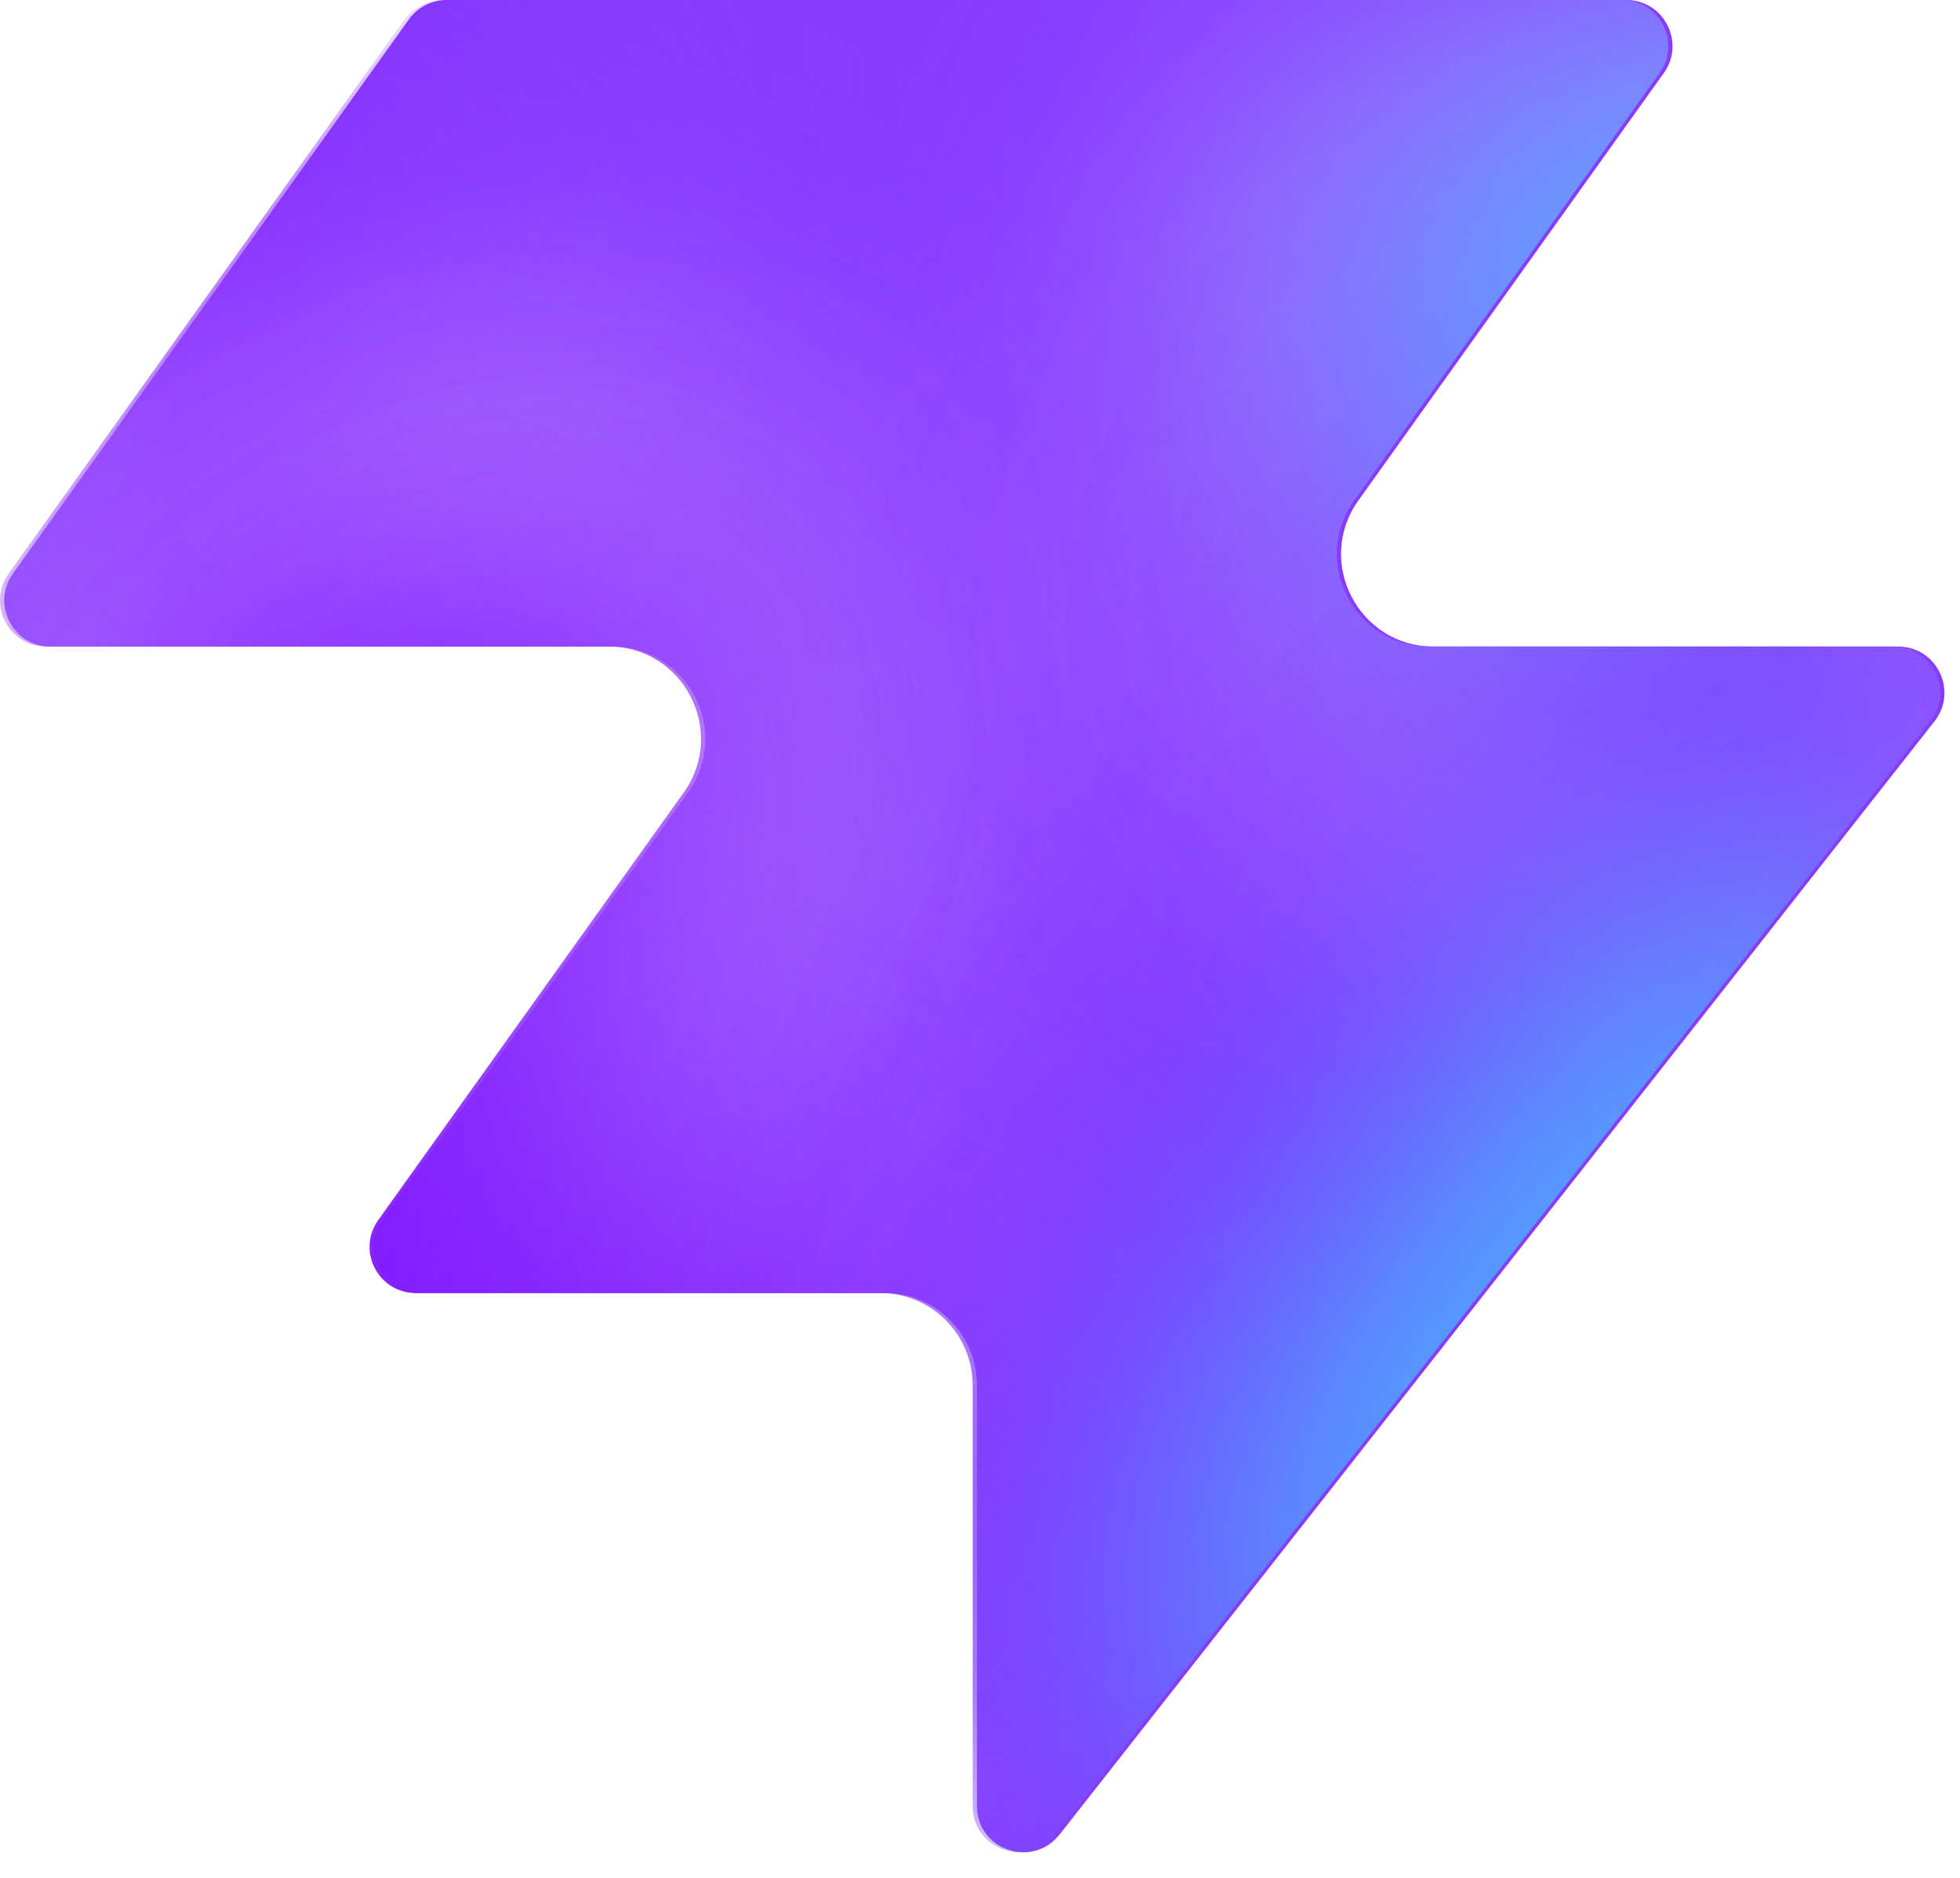
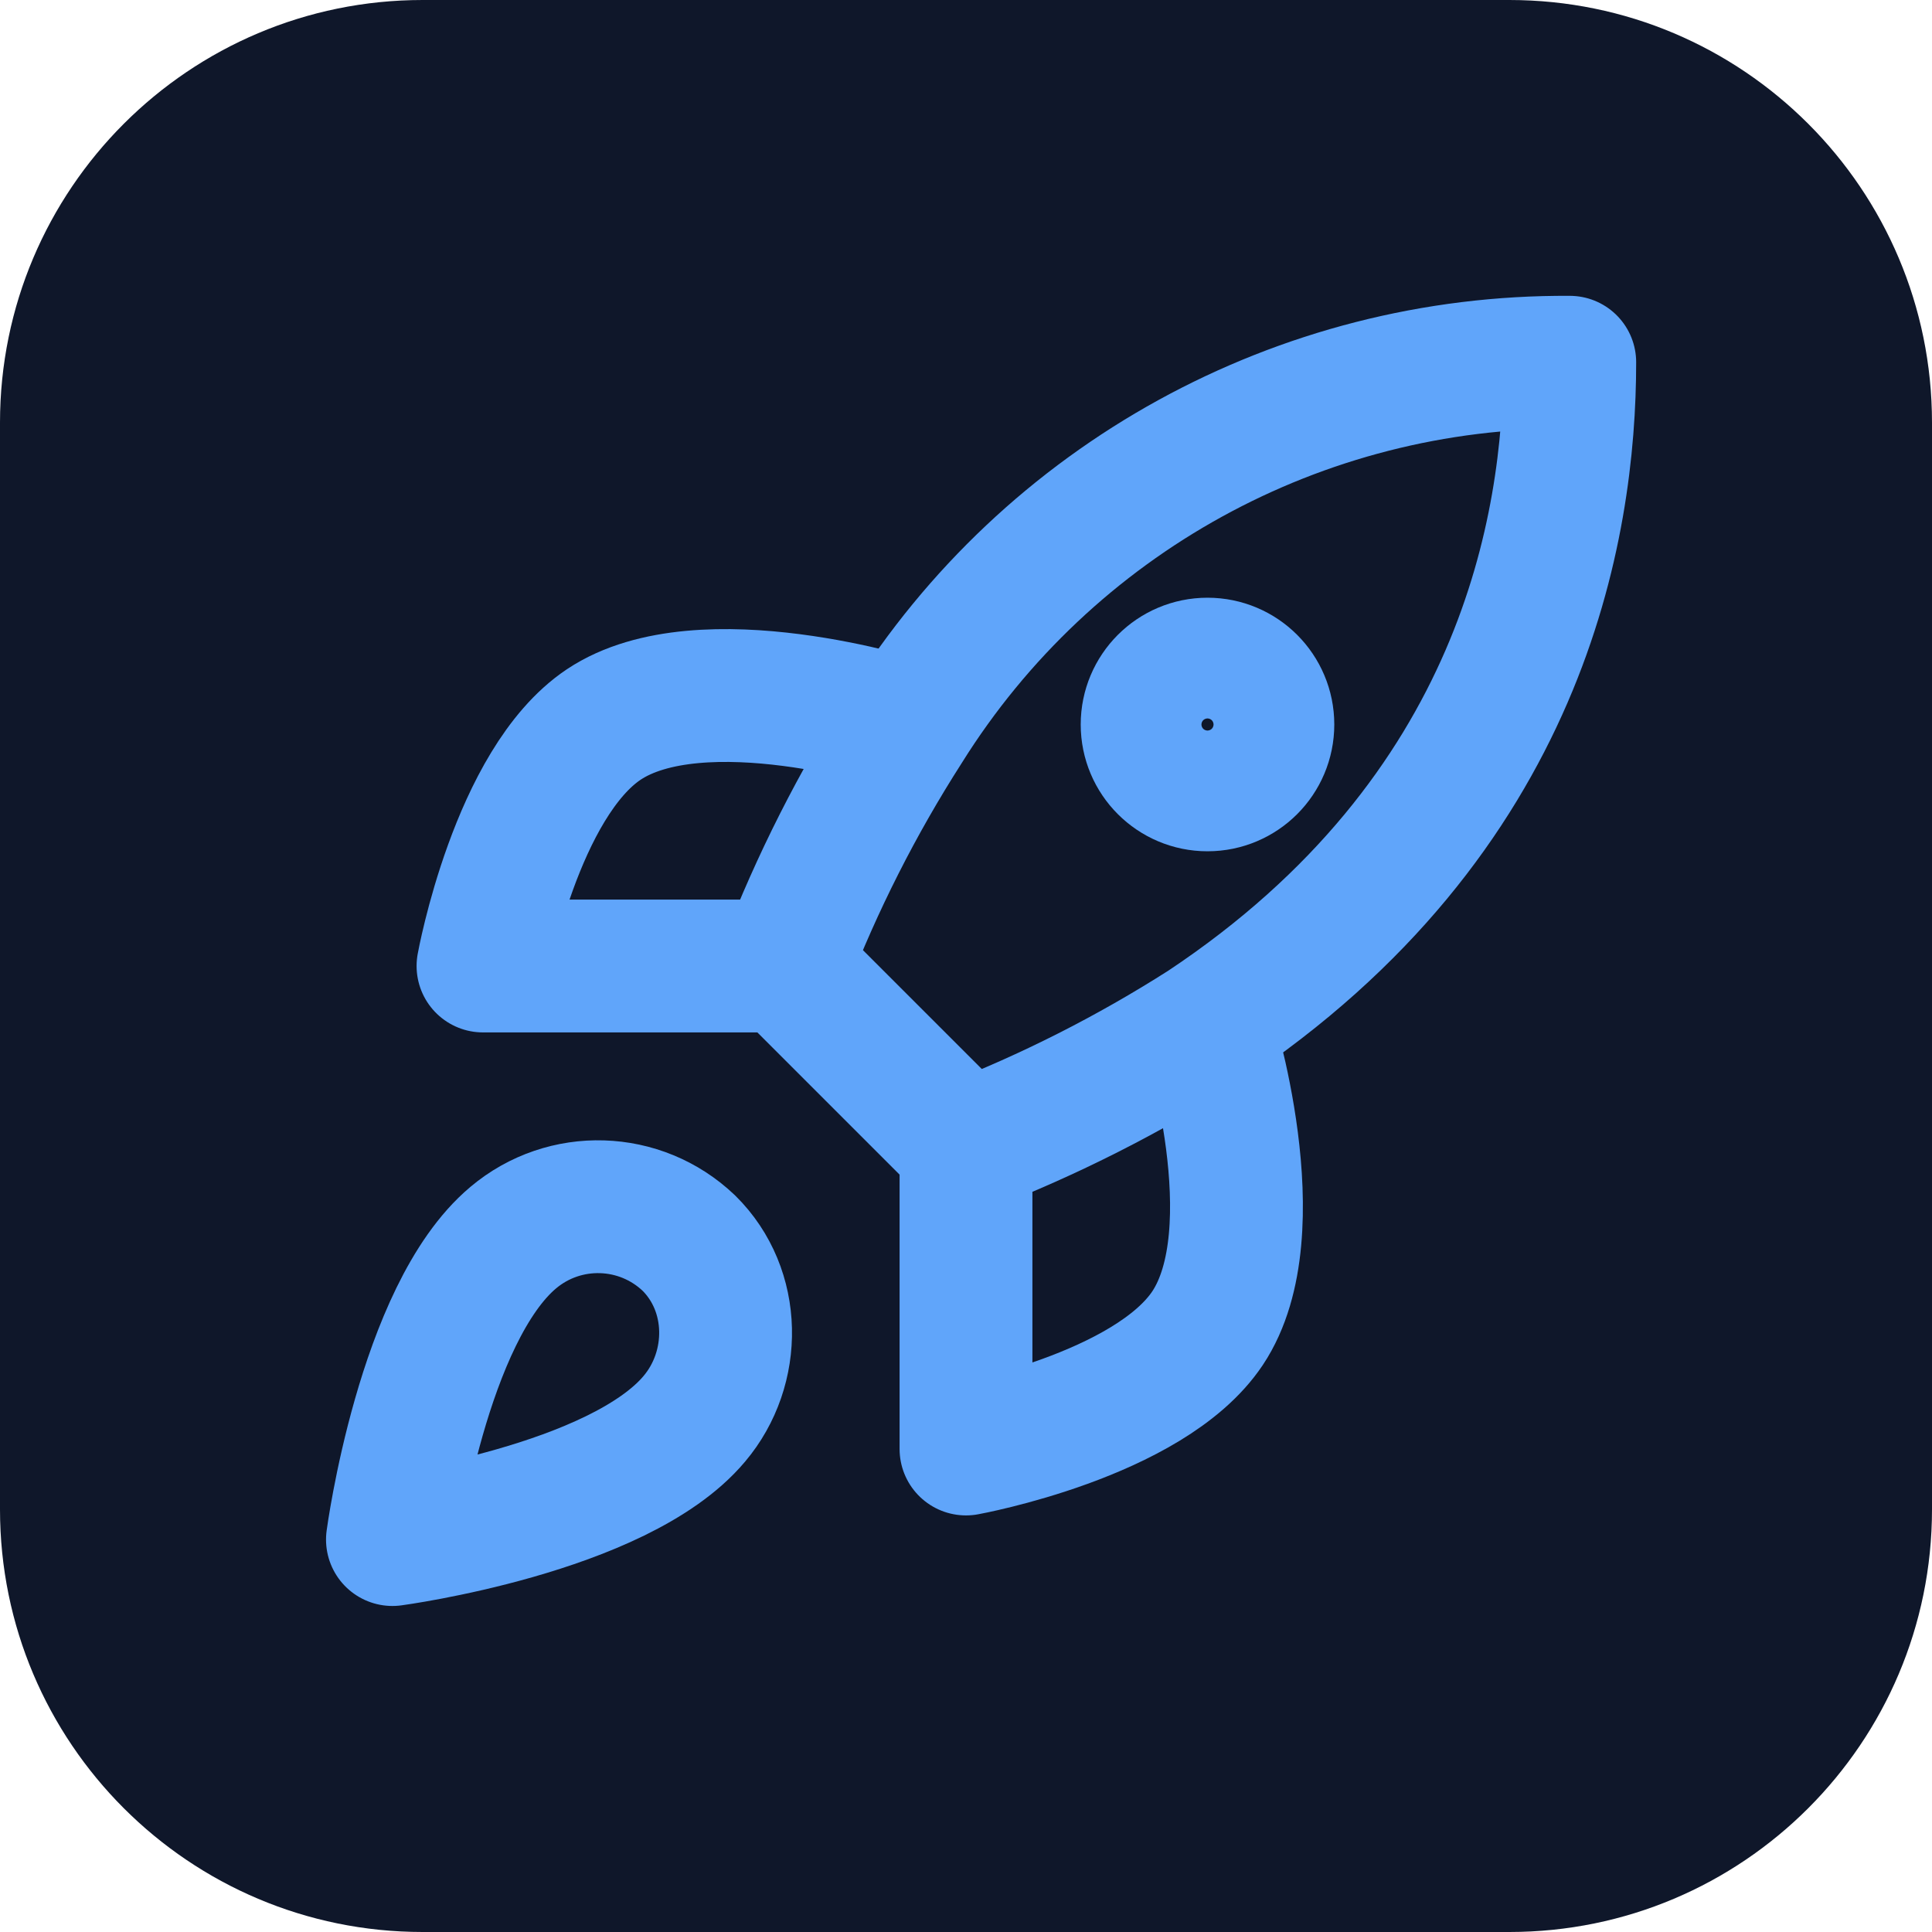
- <svg xmlns="http://www.w3.org/2000/svg" width="48" height="46" fill="none" viewBox="0 0 48 46">
-   <path fill="#863bff" d="M25.946 44.938c-.664.845-2.021.375-2.021-.698V33.937a2.26 2.26 0 0 0-2.262-2.262H10.287c-.92 0-1.456-1.04-.92-1.788l7.48-10.471c1.07-1.497 0-3.578-1.842-3.578H1.237c-.92 0-1.456-1.04-.92-1.788L10.013.474c.214-.297.556-.474.92-.474h28.894c.92 0 1.456 1.04.92 1.788l-7.48 10.471c-1.07 1.498 0 3.579 1.842 3.579h11.377c.943 0 1.473 1.088.89 1.83L25.947 44.94z" style="fill:#863bff;fill:color(display-p3 .525 .23 1);fill-opacity:1" />
-   <mask id="a" width="48" height="46" x="0" y="0" maskUnits="userSpaceOnUse" style="mask-type:alpha">
-     <path fill="#000" d="M25.842 44.938c-.664.844-2.021.375-2.021-.698V33.937a2.26 2.26 0 0 0-2.262-2.262H10.183c-.92 0-1.456-1.04-.92-1.788l7.48-10.471c1.07-1.498 0-3.579-1.842-3.579H1.133c-.92 0-1.456-1.04-.92-1.787L9.91.473c.214-.297.556-.474.92-.474h28.894c.92 0 1.456 1.04.92 1.788l-7.48 10.471c-1.07 1.498 0 3.578 1.842 3.578h11.377c.943 0 1.473 1.088.89 1.832L25.843 44.94z" style="fill:#000;fill-opacity:1" />
-   </mask>
-   <g mask="url(#a)">
-     <g filter="url(#b)">
-       <ellipse cx="5.508" cy="14.704" fill="#ede6ff" rx="5.508" ry="14.704" style="fill:#ede6ff;fill:color(display-p3 .927 .903 1);fill-opacity:1" transform="matrix(.00324 1 1 -.00324 -4.47 31.516)" />
-     </g>
-     <g filter="url(#c)">
-       <ellipse cx="10.399" cy="29.851" fill="#ede6ff" rx="10.399" ry="29.851" style="fill:#ede6ff;fill:color(display-p3 .927 .903 1);fill-opacity:1" transform="matrix(.00324 1 1 -.00324 -39.328 7.883)" />
-     </g>
-     <g filter="url(#d)">
-       <ellipse cx="5.508" cy="30.487" fill="#7e14ff" rx="5.508" ry="30.487" style="fill:#7e14ff;fill:color(display-p3 .492 .077 1);fill-opacity:1" transform="rotate(89.814 -25.913 -14.639)scale(1 -1)" />
-     </g>
-     <g filter="url(#e)">
-       <ellipse cx="5.508" cy="30.599" fill="#7e14ff" rx="5.508" ry="30.599" style="fill:#7e14ff;fill:color(display-p3 .492 .077 1);fill-opacity:1" transform="rotate(89.814 -32.644 -3.334)scale(1 -1)" />
-     </g>
-     <g filter="url(#f)">
-       <ellipse cx="5.508" cy="30.599" fill="#7e14ff" rx="5.508" ry="30.599" style="fill:#7e14ff;fill:color(display-p3 .492 .077 1);fill-opacity:1" transform="matrix(.00324 1 1 -.00324 -34.34 30.47)" />
-     </g>
-     <g filter="url(#g)">
-       <ellipse cx="14.072" cy="22.078" fill="#ede6ff" rx="14.072" ry="22.078" style="fill:#ede6ff;fill:color(display-p3 .927 .903 1);fill-opacity:1" transform="rotate(93.35 24.506 48.493)scale(-1 1)" />
-     </g>
-     <g filter="url(#h)">
-       <ellipse cx="3.47" cy="21.501" fill="#7e14ff" rx="3.47" ry="21.501" style="fill:#7e14ff;fill:color(display-p3 .492 .077 1);fill-opacity:1" transform="rotate(89.009 28.708 47.59)scale(-1 1)" />
-     </g>
-     <g filter="url(#i)">
-       <ellipse cx="3.47" cy="21.501" fill="#7e14ff" rx="3.47" ry="21.501" style="fill:#7e14ff;fill:color(display-p3 .492 .077 1);fill-opacity:1" transform="rotate(89.009 28.708 47.59)scale(-1 1)" />
-     </g>
-     <g filter="url(#j)">
-       <ellipse cx=".387" cy="8.972" fill="#7e14ff" rx="4.407" ry="29.108" style="fill:#7e14ff;fill:color(display-p3 .492 .077 1);fill-opacity:1" transform="rotate(39.51 .387 8.972)" />
-     </g>
-     <g filter="url(#k)">
-       <ellipse cx="47.523" cy="-6.092" fill="#7e14ff" rx="4.407" ry="29.108" style="fill:#7e14ff;fill:color(display-p3 .492 .077 1);fill-opacity:1" transform="rotate(37.892 47.523 -6.092)" />
-     </g>
-     <g filter="url(#l)">
-       <ellipse cx="41.412" cy="6.333" fill="#47bfff" rx="5.971" ry="9.665" style="fill:#47bfff;fill:color(display-p3 .28 .748 1);fill-opacity:1" transform="rotate(37.892 41.412 6.333)" />
-     </g>
-     <g filter="url(#m)">
-       <ellipse cx="-1.879" cy="38.332" fill="#7e14ff" rx="4.407" ry="29.108" style="fill:#7e14ff;fill:color(display-p3 .492 .077 1);fill-opacity:1" transform="rotate(37.892 -1.88 38.332)" />
-     </g>
-     <g filter="url(#n)">
-       <ellipse cx="-1.879" cy="38.332" fill="#7e14ff" rx="4.407" ry="29.108" style="fill:#7e14ff;fill:color(display-p3 .492 .077 1);fill-opacity:1" transform="rotate(37.892 -1.88 38.332)" />
-     </g>
-     <g filter="url(#o)">
-       <ellipse cx="35.651" cy="29.907" fill="#7e14ff" rx="4.407" ry="29.108" style="fill:#7e14ff;fill:color(display-p3 .492 .077 1);fill-opacity:1" transform="rotate(37.892 35.651 29.907)" />
-     </g>
-     <g filter="url(#p)">
-       <ellipse cx="38.418" cy="32.4" fill="#47bfff" rx="5.971" ry="15.297" style="fill:#47bfff;fill:color(display-p3 .28 .748 1);fill-opacity:1" transform="rotate(37.892 38.418 32.4)" />
-     </g>
+ <svg xmlns="http://www.w3.org/2000/svg" viewBox="0 0 64 64">
+   <rect width="64" height="64" rx="14" fill="#0f172a" />
+   <g transform="translate(8 8) scale(2)" fill="none" stroke="#60a5fa" stroke-width="2.2" stroke-linecap="round" stroke-linejoin="round">
+     <path d="M4.5 16.5c-1.5 1.26-2 5-2 5s3.74-.5 5-2c.71-.84.7-2.13-.09-2.91a2.18 2.18 0 0 0-2.91-.09z" />
+     <path d="m12 15-3-3a22 22 0 0 1 2-3.95A12.87 12.87 0 0 1 22 2c0 2.72-.78 7.5-6.05 11a22.4 22.4 0 0 1-3.95 2z" />
+     <path d="M9 12H4s.55-3.03 2-4c1.62-1.08 5 0 5 0" />
+     <path d="M12 15v5s3.03-.55 4-2c1.08-1.62 0-5 0-5" />
+     <circle cx="16" cy="8" r="1" />
  </g>
-   <defs>
-     <filter id="b" width="60.045" height="41.654" x="-19.77" y="16.149" color-interpolation-filters="sRGB" filterUnits="userSpaceOnUse">
-       <feFlood flood-opacity="0" result="BackgroundImageFix" />
-       <feBlend in="SourceGraphic" in2="BackgroundImageFix" result="shape" />
-       <feGaussianBlur result="effect1_foregroundBlur_2002_17158" stdDeviation="7.659" />
-     </filter>
-     <filter id="c" width="90.34" height="51.437" x="-54.613" y="-7.533" color-interpolation-filters="sRGB" filterUnits="userSpaceOnUse">
-       <feFlood flood-opacity="0" result="BackgroundImageFix" />
-       <feBlend in="SourceGraphic" in2="BackgroundImageFix" result="shape" />
-       <feGaussianBlur result="effect1_foregroundBlur_2002_17158" stdDeviation="7.659" />
-     </filter>
-     <filter id="d" width="79.355" height="29.4" x="-49.64" y="2.03" color-interpolation-filters="sRGB" filterUnits="userSpaceOnUse">
-       <feFlood flood-opacity="0" result="BackgroundImageFix" />
-       <feBlend in="SourceGraphic" in2="BackgroundImageFix" result="shape" />
-       <feGaussianBlur result="effect1_foregroundBlur_2002_17158" stdDeviation="4.596" />
-     </filter>
-     <filter id="e" width="79.579" height="29.4" x="-45.045" y="20.029" color-interpolation-filters="sRGB" filterUnits="userSpaceOnUse">
-       <feFlood flood-opacity="0" result="BackgroundImageFix" />
-       <feBlend in="SourceGraphic" in2="BackgroundImageFix" result="shape" />
-       <feGaussianBlur result="effect1_foregroundBlur_2002_17158" stdDeviation="4.596" />
-     </filter>
-     <filter id="f" width="79.579" height="29.4" x="-43.513" y="21.178" color-interpolation-filters="sRGB" filterUnits="userSpaceOnUse">
-       <feFlood flood-opacity="0" result="BackgroundImageFix" />
-       <feBlend in="SourceGraphic" in2="BackgroundImageFix" result="shape" />
-       <feGaussianBlur result="effect1_foregroundBlur_2002_17158" stdDeviation="4.596" />
-     </filter>
-     <filter id="g" width="74.749" height="58.852" x="15.756" y="-17.901" color-interpolation-filters="sRGB" filterUnits="userSpaceOnUse">
-       <feFlood flood-opacity="0" result="BackgroundImageFix" />
-       <feBlend in="SourceGraphic" in2="BackgroundImageFix" result="shape" />
-       <feGaussianBlur result="effect1_foregroundBlur_2002_17158" stdDeviation="7.659" />
-     </filter>
-     <filter id="h" width="61.377" height="25.362" x="23.548" y="2.284" color-interpolation-filters="sRGB" filterUnits="userSpaceOnUse">
-       <feFlood flood-opacity="0" result="BackgroundImageFix" />
-       <feBlend in="SourceGraphic" in2="BackgroundImageFix" result="shape" />
-       <feGaussianBlur result="effect1_foregroundBlur_2002_17158" stdDeviation="4.596" />
-     </filter>
-     <filter id="i" width="61.377" height="25.362" x="23.548" y="2.284" color-interpolation-filters="sRGB" filterUnits="userSpaceOnUse">
-       <feFlood flood-opacity="0" result="BackgroundImageFix" />
-       <feBlend in="SourceGraphic" in2="BackgroundImageFix" result="shape" />
-       <feGaussianBlur result="effect1_foregroundBlur_2002_17158" stdDeviation="4.596" />
-     </filter>
-     <filter id="j" width="56.045" height="63.649" x="-27.636" y="-22.853" color-interpolation-filters="sRGB" filterUnits="userSpaceOnUse">
-       <feFlood flood-opacity="0" result="BackgroundImageFix" />
-       <feBlend in="SourceGraphic" in2="BackgroundImageFix" result="shape" />
-       <feGaussianBlur result="effect1_foregroundBlur_2002_17158" stdDeviation="4.596" />
-     </filter>
-     <filter id="k" width="54.814" height="64.646" x="20.116" y="-38.415" color-interpolation-filters="sRGB" filterUnits="userSpaceOnUse">
-       <feFlood flood-opacity="0" result="BackgroundImageFix" />
-       <feBlend in="SourceGraphic" in2="BackgroundImageFix" result="shape" />
-       <feGaussianBlur result="effect1_foregroundBlur_2002_17158" stdDeviation="4.596" />
-     </filter>
-     <filter id="l" width="33.541" height="35.313" x="24.641" y="-11.323" color-interpolation-filters="sRGB" filterUnits="userSpaceOnUse">
-       <feFlood flood-opacity="0" result="BackgroundImageFix" />
-       <feBlend in="SourceGraphic" in2="BackgroundImageFix" result="shape" />
-       <feGaussianBlur result="effect1_foregroundBlur_2002_17158" stdDeviation="4.596" />
-     </filter>
-     <filter id="m" width="54.814" height="64.646" x="-29.286" y="6.009" color-interpolation-filters="sRGB" filterUnits="userSpaceOnUse">
-       <feFlood flood-opacity="0" result="BackgroundImageFix" />
-       <feBlend in="SourceGraphic" in2="BackgroundImageFix" result="shape" />
-       <feGaussianBlur result="effect1_foregroundBlur_2002_17158" stdDeviation="4.596" />
-     </filter>
-     <filter id="n" width="54.814" height="64.646" x="-29.286" y="6.009" color-interpolation-filters="sRGB" filterUnits="userSpaceOnUse">
-       <feFlood flood-opacity="0" result="BackgroundImageFix" />
-       <feBlend in="SourceGraphic" in2="BackgroundImageFix" result="shape" />
-       <feGaussianBlur result="effect1_foregroundBlur_2002_17158" stdDeviation="4.596" />
-     </filter>
-     <filter id="o" width="54.814" height="64.646" x="8.244" y="-2.416" color-interpolation-filters="sRGB" filterUnits="userSpaceOnUse">
-       <feFlood flood-opacity="0" result="BackgroundImageFix" />
-       <feBlend in="SourceGraphic" in2="BackgroundImageFix" result="shape" />
-       <feGaussianBlur result="effect1_foregroundBlur_2002_17158" stdDeviation="4.596" />
-     </filter>
-     <filter id="p" width="39.409" height="43.623" x="18.713" y="10.588" color-interpolation-filters="sRGB" filterUnits="userSpaceOnUse">
-       <feFlood flood-opacity="0" result="BackgroundImageFix" />
-       <feBlend in="SourceGraphic" in2="BackgroundImageFix" result="shape" />
-       <feGaussianBlur result="effect1_foregroundBlur_2002_17158" stdDeviation="4.596" />
-     </filter>
-   </defs>
</svg>
